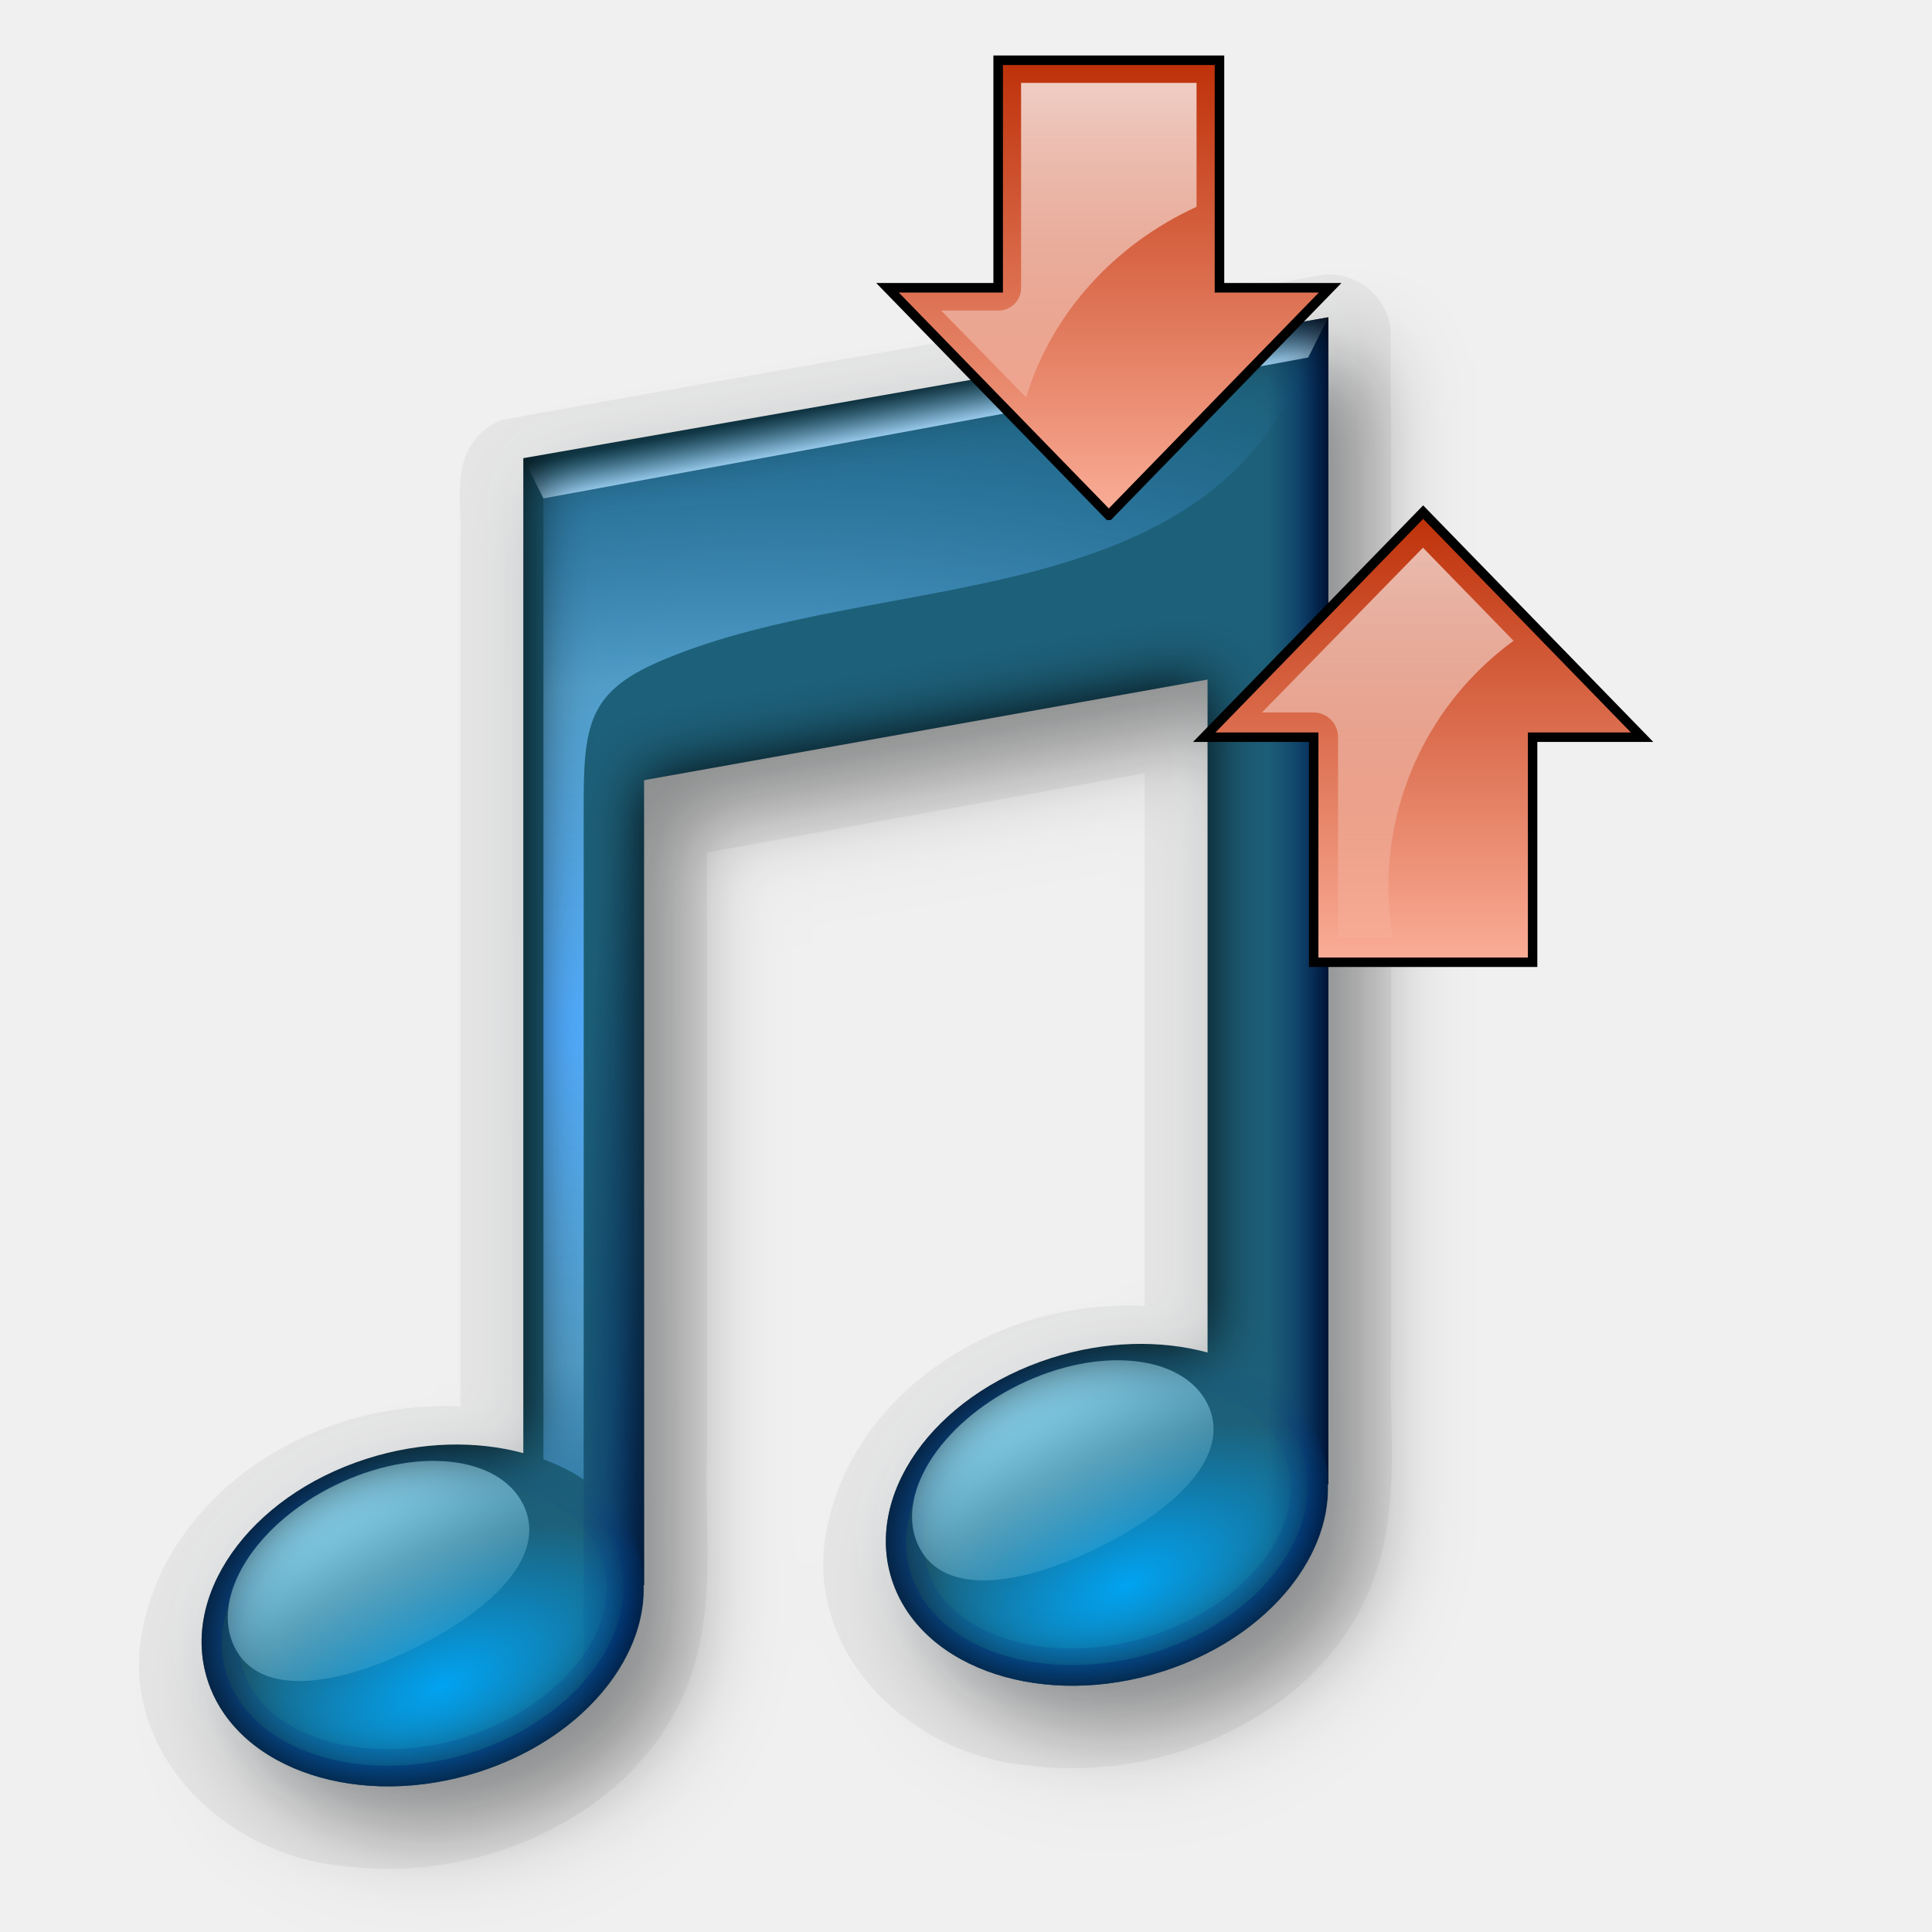
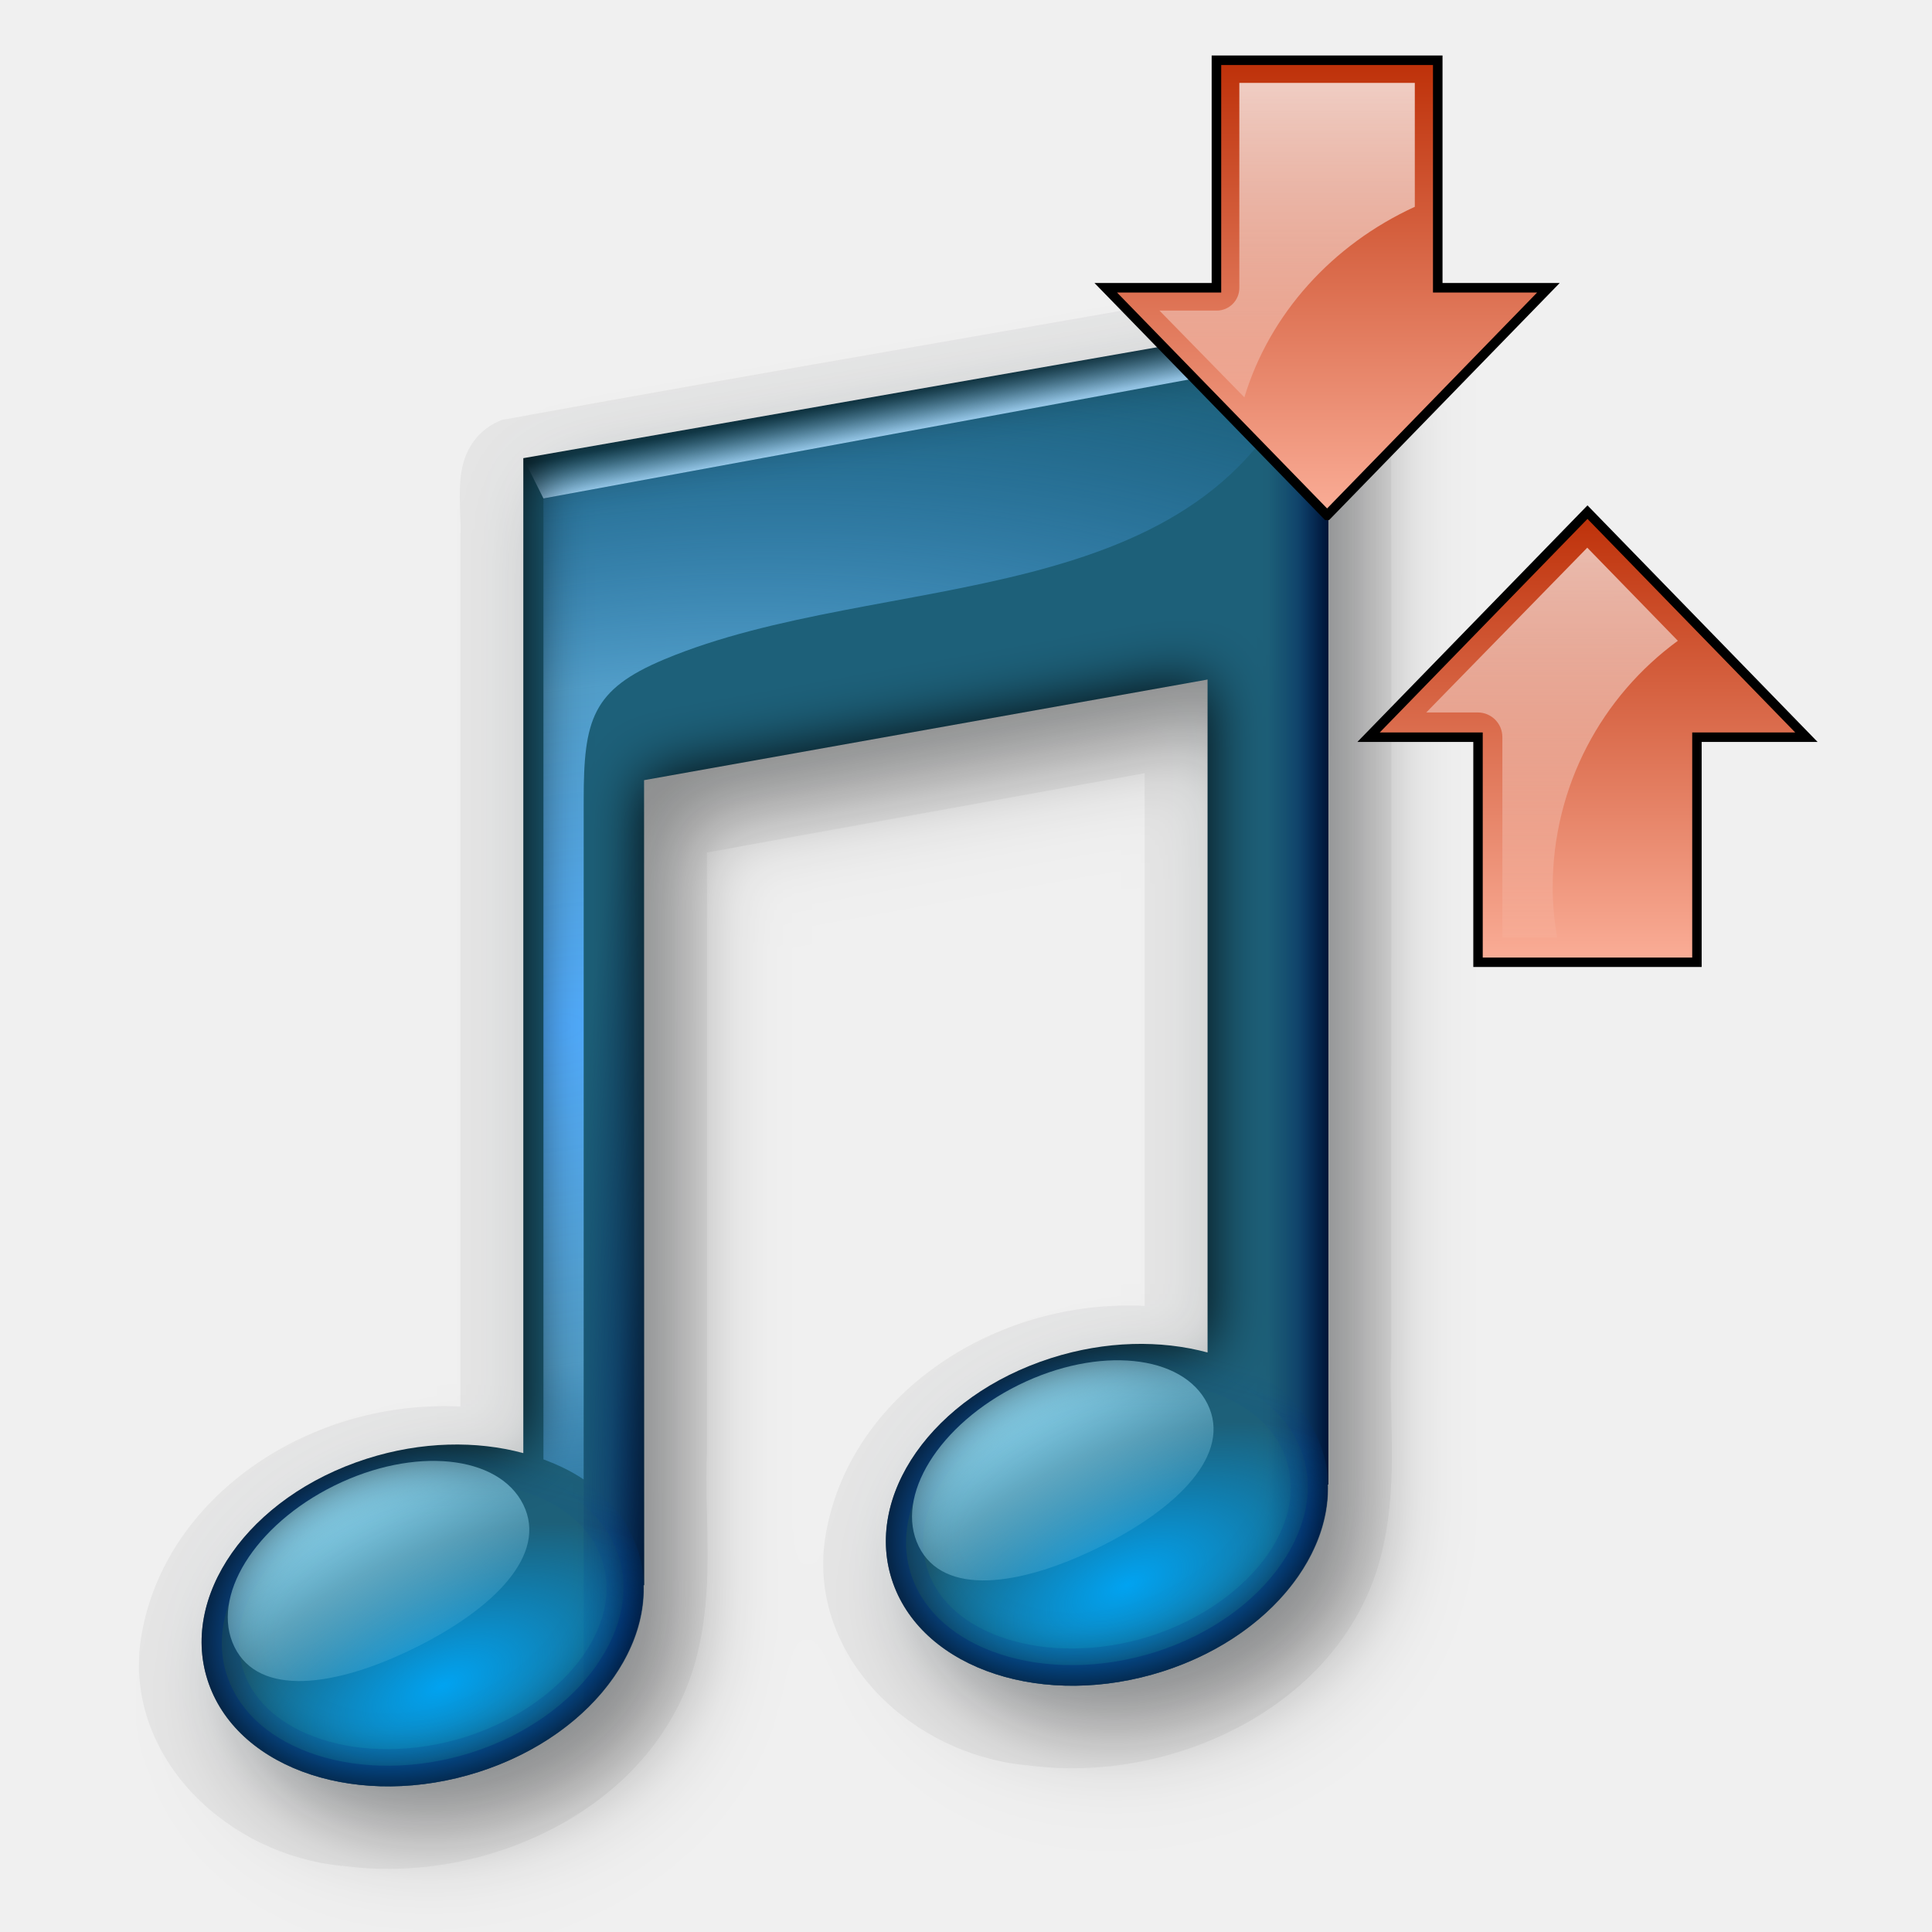
<svg xmlns="http://www.w3.org/2000/svg" xmlns:xlink="http://www.w3.org/1999/xlink" version="1.0" width="96" height="96" id="svg2408" style="display:inline">
  <defs id="defs2410">
    <linearGradient id="linearGradient3778">
      <stop id="stop3780" style="stop-color:#499119;stop-opacity:1" offset="0" />
      <stop id="stop3782" style="stop-color:#8fd625;stop-opacity:1" offset="1" />
    </linearGradient>
    <linearGradient id="linearGradient4426">
      <stop id="stop4428" style="stop-color:#71461e;stop-opacity:1" offset="0" />
      <stop id="stop4430" style="stop-color:#71461e;stop-opacity:0" offset="1" />
    </linearGradient>
    <linearGradient id="linearGradient4414">
      <stop id="stop4416" style="stop-color:#dac3a2;stop-opacity:1" offset="0" />
      <stop id="stop4418" style="stop-color:#dac3a2;stop-opacity:0" offset="1" />
    </linearGradient>
    <linearGradient id="linearGradient4370">
      <stop id="stop4372" style="stop-color:#8a5b30;stop-opacity:1" offset="0" />
      <stop id="stop4374" style="stop-color:#8a5b30;stop-opacity:0" offset="1" />
    </linearGradient>
    <linearGradient id="linearGradient4295">
      <stop id="stop4297" style="stop-color:#b88f56;stop-opacity:1" offset="0" />
      <stop id="stop4299" style="stop-color:#d9bd98;stop-opacity:1" offset="1" />
    </linearGradient>
    <linearGradient id="linearGradient4289">
      <stop id="stop4291" style="stop-color:#996c3b;stop-opacity:1" offset="0" />
      <stop id="stop4293" style="stop-color:#c19e6d;stop-opacity:1" offset="1" />
    </linearGradient>
    <linearGradient id="linearGradient5092">
      <stop id="stop5094" style="stop-color:#be9f6a;stop-opacity:1" offset="0" />
      <stop id="stop5096" style="stop-color:#e5d2b2;stop-opacity:1" offset="1" />
    </linearGradient>
    <linearGradient id="linearGradient5010">
      <stop id="stop5012" style="stop-color:#000000;stop-opacity:1" offset="0" />
      <stop id="stop5014" style="stop-color:#000000;stop-opacity:0" offset="1" />
    </linearGradient>
    <linearGradient x1="45.448" y1="92.54" x2="45.448" y2="7.017" id="ButtonShadow" gradientUnits="userSpaceOnUse" gradientTransform="scale(1.005865,0.994169)">
      <stop id="stop3750" style="stop-color:#000000;stop-opacity:1" offset="0" />
      <stop id="stop3752" style="stop-color:#000000;stop-opacity:0.588" offset="1" />
    </linearGradient>
    <linearGradient id="linearGradient3737">
      <stop id="stop3739" style="stop-color:#ffffff;stop-opacity:1" offset="0" />
      <stop id="stop3741" style="stop-color:#ffffff;stop-opacity:0" offset="1" />
    </linearGradient>
    <linearGradient x1="54.187" y1="90" x2="54.187" y2="39.853" id="linearGradient3706" xlink:href="#linearGradient4289" gradientUnits="userSpaceOnUse" />
    <filter color-interpolation-filters="sRGB" id="filter3174">
      <feGaussianBlur id="feGaussianBlur3176" stdDeviation="1.71" />
    </filter>
    <filter x="-0.312" y="-0.426" width="1.623" height="1.853" color-interpolation-filters="sRGB" id="filter4362">
      <feGaussianBlur id="feGaussianBlur4364" stdDeviation="6.212" />
    </filter>
    <linearGradient x1="47.079" y1="32.783" x2="6.596" y2="9.41" id="linearGradient5100" xlink:href="#linearGradient5092" gradientUnits="userSpaceOnUse" />
    <linearGradient x1="48" y1="42" x2="6.781" y2="18.202" id="linearGradient2489" xlink:href="#linearGradient4295" gradientUnits="userSpaceOnUse" />
    <linearGradient x1="47.227" y1="29.04" x2="6.33" y2="18.082" id="linearGradient3264" xlink:href="#linearGradient4295" gradientUnits="userSpaceOnUse" gradientTransform="matrix(-1,0,0,1,96,0)" />
    <linearGradient x1="23.143" y1="42" x2="66.964" y2="6" id="linearGradient3285" xlink:href="#linearGradient3737" gradientUnits="userSpaceOnUse" />
    <linearGradient x1="8" y1="38.127" x2="8" y2="71.877" id="linearGradient4376" xlink:href="#linearGradient4370" gradientUnits="userSpaceOnUse" />
    <linearGradient x1="10" y1="40.263" x2="10" y2="89.666" id="linearGradient4394" xlink:href="#linearGradient3737" gradientUnits="userSpaceOnUse" />
    <linearGradient x1="8" y1="38.127" x2="8" y2="87.03" id="linearGradient4400" xlink:href="#linearGradient4370" gradientUnits="userSpaceOnUse" gradientTransform="matrix(-1,0,0,1,96,0)" />
    <linearGradient x1="10" y1="40.263" x2="10" y2="89.666" id="linearGradient4402" xlink:href="#linearGradient3737" gradientUnits="userSpaceOnUse" gradientTransform="matrix(-1,0,0,1,96,0)" />
    <linearGradient x1="8.965" y1="44.04" x2="8.965" y2="52.263" id="linearGradient4420" xlink:href="#linearGradient4414" gradientUnits="userSpaceOnUse" />
    <linearGradient x1="8.965" y1="44.04" x2="8.965" y2="52.263" id="linearGradient4424" xlink:href="#linearGradient4414" gradientUnits="userSpaceOnUse" gradientTransform="matrix(-1,0,0,1,96.08693,0)" />
    <radialGradient cx="48" cy="73.146" r="42" fx="48" fy="73.146" id="radialGradient4432" xlink:href="#linearGradient4426" gradientUnits="userSpaceOnUse" gradientTransform="matrix(0.867765,0,0,0.09523809,6.34728,36.19048)" />
    <linearGradient x1="65.263" y1="64.205" x2="65.263" y2="50.069" id="linearGradient3832" xlink:href="#linearGradient3737" gradientUnits="userSpaceOnUse" gradientTransform="matrix(0.625,0,0,0.625,28.5,31.25)" />
    <linearGradient id="linearGradient3737-4">
      <stop id="stop3739-1" style="stop-color:#ffffff;stop-opacity:1" offset="0" />
      <stop id="stop3741-8" style="stop-color:#ffffff;stop-opacity:0" offset="1" />
    </linearGradient>
    <radialGradient cx="48" cy="90.172" r="42" fx="48" fy="90.172" id="radialGradient2858" xlink:href="#linearGradient3737-4" gradientUnits="userSpaceOnUse" gradientTransform="matrix(1.157313,0,0,0.9959077,-7.551021,0.1971319)" />
    <linearGradient x1="56" y1="72" x2="88" y2="72" id="linearGradient3773" xlink:href="#linearGradient3778" gradientUnits="userSpaceOnUse" gradientTransform="matrix(0.9375,0,0,0.9375,-140.5,3.5)" />
    <linearGradient x1="70" y1="54" x2="70" y2="75.095" id="linearGradient3788" xlink:href="#linearGradient3737" gradientUnits="userSpaceOnUse" gradientTransform="translate(0,4)" />
    <filter color-interpolation-filters="sRGB" id="filter3806">
      <feGaussianBlur id="feGaussianBlur3808" stdDeviation="1.2" />
    </filter>
    <linearGradient x1="65.263" y1="64.205" x2="65.263" y2="50.069" id="linearGradient3812" xlink:href="#linearGradient5010" gradientUnits="userSpaceOnUse" gradientTransform="matrix(0.625,0,0,0.625,78.5,32.25)" />
    <clipPath id="clipPath3823">
      <path d="M 108.812,58 C 107.254,58 106,59.254 106,60.812 l 0,24.375 C 106,86.746 107.254,88 108.812,88 l 24.375,0 C 134.746,88 136,86.746 136,85.188 l 0,-24.375 C 136,59.254 134.746,58 133.188,58 l -24.375,0 z m 7.188,4.5 10,0 0,8.75 5,0 -10,13.75 -10,-13.75 5,0 0,-8.75 z" id="path3825" style="fill:#ffffff;fill-opacity:1;stroke:none" />
    </clipPath>
    <filter color-interpolation-filters="sRGB" id="filter3831">
      <feGaussianBlur id="feGaussianBlur3833" stdDeviation="0.637" />
    </filter>
    <linearGradient x1="64.321" y1="55.31" x2="64.321" y2="84.89" id="linearGradient3857" xlink:href="#linearGradient3737" gradientUnits="userSpaceOnUse" gradientTransform="translate(-2,0)" />
    <linearGradient id="linearGradient3210-5">
      <stop id="stop3212-7" style="stop-color:#cd2323;stop-opacity:1" offset="0" />
      <stop id="stop3214-3" style="stop-color:#ef7474;stop-opacity:1" offset="1" />
    </linearGradient>
    <linearGradient id="linearGradient3187">
      <stop id="stop3189" style="stop-color:#1e71ac;stop-opacity:1" offset="0" />
      <stop id="stop3191" style="stop-color:#81c1e9;stop-opacity:1" offset="1" />
    </linearGradient>
    <linearGradient id="linearGradient3250">
      <stop id="stop3252" style="stop-color:#ffffff;stop-opacity:1" offset="0" />
      <stop id="stop3254" style="stop-color:#ffffff;stop-opacity:0.498" offset="0.433" />
      <stop id="stop3256" style="stop-color:#ffffff;stop-opacity:0" offset="1" />
    </linearGradient>
    <clipPath id="clipPath4029">
      <path d="m 118,56 c -9.941,0 -18,8.059 -18,18 0,9.941 8.059,18 18,18 9.731,0 17.637,-7.725 17.969,-17.375 l 0,-1.25 C 135.637,63.725 127.731,56 118,56 z m -6,10.75 c 5.949,0.057 10.832,4.941 11.031,10.875 l 3.75,0.031 -6,8.719 -6.156,-8.812 3.969,0.031 c -0.251,-4.906 -4.489,-9.951 -11.719,-9.625 1.522,-0.801 3.272,-1.237 5.125,-1.219 z" id="path4031" style="fill:url(#linearGradient4033);fill-opacity:1;stroke:none;display:inline" />
    </clipPath>
    <linearGradient x1="69" y1="122" x2="69" y2="5.978" id="linearGradient4033" xlink:href="#linearGradient3187" gradientUnits="userSpaceOnUse" gradientTransform="matrix(0.3099796,0,0,0.3103448,98.14012,54.13793)" />
    <linearGradient x1="120.646" y1="87.489" x2="118.333" y2="67.706" id="linearGradient4051" xlink:href="#linearGradient5010" gradientUnits="userSpaceOnUse" />
    <linearGradient x1="120.646" y1="87.489" x2="118.333" y2="67.706" id="linearGradient4065" xlink:href="#linearGradient5010" gradientUnits="userSpaceOnUse" />
    <linearGradient x1="69" y1="122" x2="69" y2="5.978" id="linearGradient4087" xlink:href="#linearGradient3210-5" gradientUnits="userSpaceOnUse" gradientTransform="matrix(0.3099796,0,0,0.3103448,48.18249,54.13793)" />
    <linearGradient x1="69" y1="122" x2="69" y2="5.978" id="linearGradient4090" xlink:href="#linearGradient3187" gradientUnits="userSpaceOnUse" gradientTransform="matrix(0.3099796,0,0,0.3103448,48.14012,54.13793)" />
    <linearGradient x1="45.448" y1="92.54" x2="45.448" y2="7.017" id="ButtonShadow-0" gradientUnits="userSpaceOnUse" gradientTransform="matrix(1.005865,0,0,0.994169,100,0)">
      <stop id="stop3750-8" style="stop-color:#000000;stop-opacity:1" offset="0" />
      <stop id="stop3752-5" style="stop-color:#000000;stop-opacity:0.588" offset="1" />
    </linearGradient>
    <linearGradient x1="32.251" y1="6.132" x2="32.251" y2="90.239" id="linearGradient3780" xlink:href="#ButtonShadow-0" gradientUnits="userSpaceOnUse" gradientTransform="matrix(1.02381,0,0,1.011905,-1.142857,-98.07143)" />
    <linearGradient x1="32.251" y1="6.132" x2="32.251" y2="90.239" id="linearGradient3772" xlink:href="#ButtonShadow-0" gradientUnits="userSpaceOnUse" gradientTransform="matrix(1.02381,0,0,1.011905,-1.142857,-98.07143)" />
    <linearGradient x1="32.251" y1="6.132" x2="32.251" y2="90.239" id="linearGradient3725" xlink:href="#ButtonShadow-0" gradientUnits="userSpaceOnUse" gradientTransform="matrix(1.02381,0,0,1.011905,-1.142857,-98.07143)" />
    <linearGradient x1="32.251" y1="6.132" x2="32.251" y2="90.239" id="linearGradient3721" xlink:href="#ButtonShadow-0" gradientUnits="userSpaceOnUse" gradientTransform="translate(0,-97)" />
    <linearGradient x1="32.251" y1="6.132" x2="32.251" y2="90.239" id="linearGradient2969" xlink:href="#ButtonShadow-0" gradientUnits="userSpaceOnUse" gradientTransform="matrix(1.02381,0,0,1.011905,-1.142857,-98.07143)" />
    <linearGradient x1="50.499" y1="19.882" x2="50.499" y2="47.295" id="linearGradient3277-5" xlink:href="#linearGradient4309-4" gradientUnits="userSpaceOnUse" gradientTransform="matrix(1.020061,0,0,1.020061,-5.298197,5.756205)" />
    <linearGradient x1="52.25" y1="47.247" x2="52.25" y2="0.239" id="linearGradient4309-4" gradientUnits="userSpaceOnUse">
      <stop id="stop4311-8" style="stop-color:#d8cab2;stop-opacity:1" offset="0" />
      <stop id="stop4321-2" style="stop-color:#d2b98c;stop-opacity:1" offset="0.457" />
      <stop id="stop4323-6" style="stop-color:#f9f7ef;stop-opacity:1" offset="0.486" />
      <stop id="stop4325-9" style="stop-color:#ffffff;stop-opacity:1" offset="0.491" />
      <stop id="stop4327-4" style="stop-color:#fbf9f4;stop-opacity:1" offset="0.492" />
      <stop id="stop4329-7" style="stop-color:#efe7d0;stop-opacity:1" offset="0.495" />
      <stop id="stop4331-8" style="stop-color:#e4d6b0;stop-opacity:1" offset="0.498" />
      <stop id="stop4333-9" style="stop-color:#dac894;stop-opacity:1" offset="0.501" />
      <stop id="stop4335-6" style="stop-color:#c7a572;stop-opacity:1" offset="0.505" />
      <stop id="stop4347-9" style="stop-color:#d7c198;stop-opacity:1" offset="1" />
    </linearGradient>
    <linearGradient x1="46.796" y1="60.307" x2="46.796" y2="6.018" id="linearGradient3942" xlink:href="#linearGradient3928" gradientUnits="userSpaceOnUse" />
    <linearGradient id="linearGradient3928">
      <stop id="stop3930" style="stop-color:#3a240f;stop-opacity:1" offset="0" />
      <stop id="stop3932" style="stop-color:#3a240f;stop-opacity:0" offset="1" />
    </linearGradient>
    <linearGradient x1="48.401" y1="61.991" x2="48.401" y2="4.667" id="linearGradient3934-5" xlink:href="#linearGradient3928" gradientUnits="userSpaceOnUse" />
    <clipPath id="clipPath3871-9">
      <path d="M 0,96 0,156 l 96,0 0,-60 -96,0 z M 68,116 c 9.941,0 18,8.059 18,18 0,9.941 -8.059,18 -18,18 -9.941,0 -18,-8.059 -18,-18 0,-9.941 8.059,-18 18,-18 z" id="path3873-5" style="fill:#ffffff;fill-opacity:1;stroke:none" />
    </clipPath>
    <linearGradient x1="84.36" y1="79.417" x2="84.36" y2="5.184" id="linearGradient4029" xlink:href="#linearGradient3250" gradientUnits="userSpaceOnUse" gradientTransform="matrix(-0.3005989,0,0,-0.303183,86.16905,93.4611)" />
    <linearGradient x1="120.646" y1="87.489" x2="118.333" y2="67.706" id="linearGradient4038" xlink:href="#linearGradient5010" gradientUnits="userSpaceOnUse" />
    <linearGradient x1="84.36" y1="79.417" x2="84.36" y2="5.184" id="linearGradient4042" xlink:href="#linearGradient3250" gradientUnits="userSpaceOnUse" gradientTransform="matrix(0.3005989,0,0,0.303183,49.70468,55.49257)" />
    <linearGradient x1="120.646" y1="87.489" x2="118.333" y2="67.706" id="linearGradient4052" xlink:href="#linearGradient5010" gradientUnits="userSpaceOnUse" />
    <radialGradient cx="61" cy="24.634" r="19.008" fx="61" fy="24.634" id="radialGradient3887" xlink:href="#linearGradient3798" gradientUnits="userSpaceOnUse" gradientTransform="matrix(1.262626,-0.2104377,0.09520749,0.571245,-18.36552,22.76481)" />
    <linearGradient id="linearGradient3798">
      <stop id="stop3800" style="stop-color:#0a85ff;stop-opacity:1" offset="0" />
      <stop id="stop3802" style="stop-color:#006ad3;stop-opacity:0" offset="1" />
    </linearGradient>
    <filter color-interpolation-filters="sRGB" id="filter3810">
      <feGaussianBlur id="feGaussianBlur3812" stdDeviation="0.42" />
    </filter>
    <radialGradient cx="41.753" cy="36.957" r="19" fx="41.753" fy="36.957" id="radialGradient3839" xlink:href="#linearGradient3816" gradientUnits="userSpaceOnUse" gradientTransform="matrix(3.363099,-0.5908908,0.300963,1.712954,-109.7891,2.680567)" />
    <linearGradient id="linearGradient3816">
      <stop id="stop3818" style="stop-color:#51acff;stop-opacity:1" offset="0" />
      <stop id="stop3824" style="stop-color:#6abaee;stop-opacity:0.675" offset="0.5" />
      <stop id="stop3820" style="stop-color:#318fe4;stop-opacity:0" offset="1" />
    </linearGradient>
    <linearGradient x1="80" y1="37" x2="77" y2="37" id="linearGradient3866" xlink:href="#linearGradient3860" gradientUnits="userSpaceOnUse" gradientTransform="translate(0,3)" />
    <linearGradient id="linearGradient3860">
      <stop id="stop3862" style="stop-color:#002767;stop-opacity:1" offset="0" />
      <stop id="stop3868" style="stop-color:#003180;stop-opacity:0.364" offset="0.5" />
      <stop id="stop3864" style="stop-color:#002767;stop-opacity:0" offset="1" />
    </linearGradient>
    <linearGradient x1="52" y1="10" x2="51.631" y2="8.084" id="linearGradient3834" xlink:href="#linearGradient3828" gradientUnits="userSpaceOnUse" gradientTransform="translate(0,3)" />
    <linearGradient id="linearGradient3828">
      <stop id="stop3830" style="stop-color:#a2d7fb;stop-opacity:1" offset="0" />
      <stop id="stop3832" style="stop-color:#a2d7fb;stop-opacity:0" offset="1" />
    </linearGradient>
    <radialGradient cx="40.285" cy="39.106" r="19" fx="40.285" fy="39.106" id="radialGradient3848" xlink:href="#linearGradient3816" gradientUnits="userSpaceOnUse" gradientTransform="matrix(3.372956,-0.5317483,0.1874645,1.189115,-71.60481,16.44236)" />
    <linearGradient id="linearGradient3198">
      <stop id="stop3200" style="stop-color:#51acff;stop-opacity:1" offset="0" />
      <stop id="stop3202" style="stop-color:#6abaee;stop-opacity:0.675" offset="0.5" />
      <stop id="stop3204" style="stop-color:#318fe4;stop-opacity:0" offset="1" />
    </linearGradient>
    <radialGradient cx="46" cy="50.609" r="1.5" fx="46" fy="50.609" id="radialGradient3877" xlink:href="#linearGradient3879" gradientUnits="userSpaceOnUse" gradientTransform="matrix(2.666667,-6.9565204e-8,8.0000011e-7,30.66668,-76.66671,-1477.003)" />
    <linearGradient id="linearGradient3879">
      <stop id="stop3881" style="stop-color:#002767;stop-opacity:1" offset="0" />
      <stop id="stop3883" style="stop-color:#003180;stop-opacity:0.364" offset="0.5" />
      <stop id="stop3885" style="stop-color:#002767;stop-opacity:0" offset="1" />
    </linearGradient>
    <radialGradient cx="39.769" cy="69.844" r="11" fx="39.769" fy="69.844" id="radialGradient3964" xlink:href="#linearGradient3958" gradientUnits="userSpaceOnUse" gradientTransform="matrix(1.159785,-0.1400901,0.07244171,0.5834928,-11.4141,33.34065)" />
    <linearGradient id="linearGradient3958">
      <stop id="stop3960" style="stop-color:#01a3f1;stop-opacity:1" offset="0" />
      <stop id="stop3962" style="stop-color:#01a3f1;stop-opacity:0" offset="1" />
    </linearGradient>
    <linearGradient x1="40" y1="70" x2="41.884" y2="62.968" id="linearGradient3948" xlink:href="#linearGradient3934" gradientUnits="userSpaceOnUse" />
    <linearGradient id="linearGradient3934">
      <stop id="stop3936" style="stop-color:#003d9e;stop-opacity:1" offset="0" />
      <stop id="stop3938" style="stop-color:#003d9e;stop-opacity:0" offset="1" />
    </linearGradient>
    <linearGradient x1="40" y1="69" x2="42" y2="64" id="linearGradient3940" xlink:href="#linearGradient3934" gradientUnits="userSpaceOnUse" />
    <linearGradient id="linearGradient3220">
      <stop id="stop3222" style="stop-color:#003d9e;stop-opacity:1" offset="0" />
      <stop id="stop3224" style="stop-color:#003d9e;stop-opacity:0" offset="1" />
    </linearGradient>
    <linearGradient x1="31" y1="61" x2="36" y2="70" id="linearGradient3900" xlink:href="#linearGradient3894" gradientUnits="userSpaceOnUse" gradientTransform="translate(0,3)" />
    <linearGradient id="linearGradient3894">
      <stop id="stop3896" style="stop-color:#93ddf7;stop-opacity:1" offset="0" />
      <stop id="stop3898" style="stop-color:#93ddf7;stop-opacity:0" offset="1" />
    </linearGradient>
    <radialGradient cx="39.769" cy="69.844" r="11" fx="39.769" fy="69.844" id="radialGradient3974" xlink:href="#linearGradient3958" gradientUnits="userSpaceOnUse" gradientTransform="matrix(1.159785,-0.1400901,0.07244171,0.5834928,-11.4141,33.34065)" />
    <linearGradient id="linearGradient3231">
      <stop id="stop3233" style="stop-color:#01a3f1;stop-opacity:1" offset="0" />
      <stop id="stop3235" style="stop-color:#01a3f1;stop-opacity:0" offset="1" />
    </linearGradient>
    <linearGradient x1="40" y1="70" x2="41.884" y2="62.968" id="linearGradient3976" xlink:href="#linearGradient3934" gradientUnits="userSpaceOnUse" gradientTransform="translate(34,-5)" />
    <linearGradient id="linearGradient3238">
      <stop id="stop3240" style="stop-color:#003d9e;stop-opacity:1" offset="0" />
      <stop id="stop3242" style="stop-color:#003d9e;stop-opacity:0" offset="1" />
    </linearGradient>
    <linearGradient x1="40" y1="69" x2="42" y2="64" id="linearGradient3978" xlink:href="#linearGradient3934" gradientUnits="userSpaceOnUse" gradientTransform="translate(34,-5)" />
    <linearGradient id="linearGradient3245">
      <stop id="stop3247" style="stop-color:#003d9e;stop-opacity:1" offset="0" />
      <stop id="stop3249" style="stop-color:#003d9e;stop-opacity:0" offset="1" />
    </linearGradient>
    <linearGradient x1="31" y1="61" x2="36" y2="70" id="linearGradient3980" xlink:href="#linearGradient3894" gradientUnits="userSpaceOnUse" gradientTransform="translate(34,-2)" />
    <linearGradient id="linearGradient3252">
      <stop id="stop3254-1" style="stop-color:#93ddf7;stop-opacity:1" offset="0" />
      <stop id="stop3256-7" style="stop-color:#93ddf7;stop-opacity:0" offset="1" />
    </linearGradient>
    <radialGradient xlink:href="#linearGradient3816" id="radialGradient3407" gradientUnits="userSpaceOnUse" gradientTransform="matrix(3.363099,-0.5908908,0.300963,1.712954,-109.7891,2.680567)" cx="41.753" cy="36.957" fx="41.753" fy="36.957" r="19" />
    <linearGradient xlink:href="#linearGradient3860" id="linearGradient3409" gradientUnits="userSpaceOnUse" gradientTransform="translate(0,3)" x1="80" y1="37" x2="77" y2="37" />
    <linearGradient xlink:href="#linearGradient3828" id="linearGradient3411" gradientUnits="userSpaceOnUse" gradientTransform="translate(0,3)" x1="52" y1="10" x2="51.631" y2="8.084" />
    <radialGradient xlink:href="#linearGradient3879" id="radialGradient3415" gradientUnits="userSpaceOnUse" gradientTransform="matrix(2.666667,-6.9565204e-8,8.0000011e-7,30.66668,-76.66671,-1477.003)" cx="46" cy="50.609" fx="46" fy="50.609" r="1.5" />
    <radialGradient xlink:href="#linearGradient3958" id="radialGradient3417" gradientUnits="userSpaceOnUse" gradientTransform="matrix(1.159785,-0.1400901,0.07244171,0.5834928,-11.4141,33.34065)" cx="39.769" cy="69.844" fx="39.769" fy="69.844" r="11" />
    <linearGradient xlink:href="#linearGradient3934" id="linearGradient3419" gradientUnits="userSpaceOnUse" x1="40" y1="70" x2="41.884" y2="62.968" />
    <linearGradient xlink:href="#linearGradient3934" id="linearGradient3421" gradientUnits="userSpaceOnUse" x1="40" y1="69" x2="42" y2="64" />
    <linearGradient xlink:href="#linearGradient3894" id="linearGradient3423" gradientUnits="userSpaceOnUse" gradientTransform="translate(0,3)" x1="31" y1="61" x2="36" y2="70" />
    <radialGradient xlink:href="#linearGradient3958" id="radialGradient3425" gradientUnits="userSpaceOnUse" gradientTransform="matrix(1.159785,-0.1400901,0.07244171,0.5834928,-11.4141,33.34065)" cx="39.769" cy="69.844" fx="39.769" fy="69.844" r="11" />
    <linearGradient xlink:href="#linearGradient3934" id="linearGradient3427" gradientUnits="userSpaceOnUse" gradientTransform="translate(34,-5)" x1="40" y1="70" x2="41.884" y2="62.968" />
    <linearGradient xlink:href="#linearGradient3934" id="linearGradient3429" gradientUnits="userSpaceOnUse" gradientTransform="translate(34,-5)" x1="40" y1="69" x2="42" y2="64" />
    <linearGradient xlink:href="#linearGradient3894" id="linearGradient3431" gradientUnits="userSpaceOnUse" gradientTransform="translate(34,-2)" x1="31" y1="61" x2="36" y2="70" />
    <filter id="filter4197" height="1" width="1" y="0" x="0" color-interpolation-filters="sRGB">
      <feColorMatrix id="feColorMatrix4199" type="saturate" values="1" result="result2" />
      <feColorMatrix id="feColorMatrix4201" result="result1" values="50" type="hueRotate" in="result2" />
      <feColorMatrix id="feColorMatrix4203" values="1 -1 1 0 0 0 1 0 0 0 1 -1 1 0 0 0 0 0 1 0 " type="matrix" />
      <feColorMatrix id="feColorMatrix4205" values="300" type="hueRotate" result="fbSourceGraphic" />
      <feColorMatrix result="fbSourceGraphicAlpha" in="fbSourceGraphic" values="0 0 0 -1 0 0 0 0 -1 0 0 0 0 -1 0 0 0 0 1 0" id="feColorMatrix4207" />
      <feColorMatrix id="feColorMatrix4209" type="saturate" values="1" result="result2" in="fbSourceGraphic" />
      <feColorMatrix id="feColorMatrix4211" result="result1" values="50" type="hueRotate" in="result2" />
      <feColorMatrix id="feColorMatrix4213" values="1 -1 1 0 0 0 1 0 0 0 1 -1 1 0 0 0 0 0 1 0 " type="matrix" />
      <feColorMatrix id="feColorMatrix4215" values="300" type="hueRotate" />
    </filter>
    <linearGradient id="linearGradient3609">
      <stop id="stop3611" offset="0" style="stop-color:#0981af;stop-opacity:1;" />
      <stop style="stop-color:#1b94c2;stop-opacity:1;" offset="0.5" id="stop3613" />
      <stop id="stop3615" offset="1" style="stop-color:#9fe1d7;stop-opacity:1;" />
    </linearGradient>
    <linearGradient id="linearGradient3043">
      <stop id="stop3045" offset="0" style="stop-color:#0981af;stop-opacity:1;" />
      <stop style="stop-color:#1b94c2;stop-opacity:1;" offset="0.5" id="stop3047" />
      <stop id="stop3049" offset="1" style="stop-color:#9fe1d7;stop-opacity:1;" />
    </linearGradient>
    <linearGradient id="linearGradient269">
      <stop id="stop270" offset="0" style="stop-color:#ffffff;stop-opacity:1;" />
      <stop id="stop271" offset="1" style="stop-color:#ffffff;stop-opacity:0;" />
    </linearGradient>
    <linearGradient xlink:href="#linearGradient269" id="linearGradient3753" gradientUnits="userSpaceOnUse" gradientTransform="matrix(0.7808649,0.8705325,0.8444999,-0.8049358,-19.01101,28.34436)" x1="-2.167" y1="28.831" x2="50.274" y2="31.208" />
    <linearGradient id="linearGradient3056">
      <stop id="stop3058" offset="0" style="stop-color:#ffffff;stop-opacity:1;" />
      <stop id="stop3060" offset="1" style="stop-color:#ffffff;stop-opacity:0;" />
    </linearGradient>
    <filter id="filter4312" color-interpolation-filters="sRGB" width="1.5" height="1.5" x="-.25" y="-.25">
      <feGaussianBlur id="feGaussianBlur4314" result="result6" stdDeviation="1.5" />
      <feComposite id="feComposite4316" in2="result6" operator="atop" in="SourceGraphic" result="result8" />
      <feComposite id="feComposite4318" in2="SourceAlpha" in="result8" operator="atop" result="fbSourceGraphic" />
      <feColorMatrix result="fbSourceGraphicAlpha" in="fbSourceGraphic" values="0 0 0 -1 0 0 0 0 -1 0 0 0 0 -1 0 0 0 0 1 0" id="feColorMatrix4377" />
      <feGaussianBlur id="feGaussianBlur4379" in="fbSourceGraphicAlpha" stdDeviation="2" result="blur" />
      <feColorMatrix id="feColorMatrix4381" result="bluralpha" type="matrix" values="1 0 0 0 0 0 1 0 0 0 0 0 1 0 0 0 0 0 0.4 0 " />
      <feOffset id="feOffset4383" in="bluralpha" dx="2" dy="2" result="offsetBlur" />
      <feMerge id="feMerge4385">
        <feMergeNode id="feMergeNode4387" in="offsetBlur" />
        <feMergeNode id="feMergeNode4389" in="fbSourceGraphic" />
      </feMerge>
    </filter>
    <filter id="filter4465" width="1.5" height="1.5" x="-.25" y="-.25">
      <feGaussianBlur id="feGaussianBlur4467" in="SourceAlpha" stdDeviation="2" result="blur" />
      <feColorMatrix id="feColorMatrix4469" result="bluralpha" type="matrix" values="1 0 0 0 0 0 1 0 0 0 0 0 1 0 0 0 0 0 0.4 0 " />
      <feOffset id="feOffset4471" in="bluralpha" dx="2" dy="2" result="offsetBlur" />
      <feMerge id="feMerge4473">
        <feMergeNode id="feMergeNode4475" in="offsetBlur" />
        <feMergeNode id="feMergeNode4477" in="SourceGraphic" />
      </feMerge>
    </filter>
    <linearGradient id="linearGradient3336">
      <stop id="stop3338" offset="0" style="stop-color:#ffffff;stop-opacity:1;" />
      <stop id="stop3340" offset="1" style="stop-color:#ffffff;stop-opacity:0;" />
    </linearGradient>
    <linearGradient id="linearGradient3168">
      <stop id="stop3170" offset="0" style="stop-color:#bd2f07;stop-opacity:1;" />
      <stop id="stop3172" offset="1" style="stop-color:#fbaf99;stop-opacity:1;" />
    </linearGradient>
    <linearGradient xlink:href="#linearGradient3168" id="linearGradient3184" gradientUnits="userSpaceOnUse" gradientTransform="matrix(0,0.6989338,0.6798771,0,-40.7131,18.76816)" x1="7.664" y1="24" x2="40.358" y2="24" />
    <linearGradient id="linearGradient3045">
      <stop id="stop3047-1" offset="0" style="stop-color:#617591;stop-opacity:1;" />
      <stop id="stop3049-7" offset="1" style="stop-color:#ffffff;stop-opacity:1;" />
    </linearGradient>
-     <linearGradient xlink:href="#linearGradient3168" id="linearGradient4062" gradientUnits="userSpaceOnUse" gradientTransform="matrix(0,0.6989338,0.6798771,0,54.39895,19.36168)" x1="7.664" y1="24" x2="40.358" y2="24" />
-     <linearGradient xlink:href="#linearGradient3168" id="linearGradient4064" gradientUnits="userSpaceOnUse" gradientTransform="matrix(0,-0.7065858,-0.6873204,0,71.59207,30.7614)" x1="40.336" y1="25.535" x2="7.63" y2="25.535" />
-     <linearGradient xlink:href="#linearGradient3336" id="linearGradient4066" gradientUnits="userSpaceOnUse" gradientTransform="matrix(0,-0.7065858,-0.6873204,0,71.59207,30.7614)" x1="38.405" y1="26.887" x2="7.78" y2="26.887" />
-     <linearGradient xlink:href="#linearGradient3336" id="linearGradient4068" gradientUnits="userSpaceOnUse" gradientTransform="matrix(0,0.6989338,0.6798771,0,54.39895,19.36168)" x1="10.526" y1="23.985" x2="40.358" y2="24" />
+     <linearGradient xlink:href="#linearGradient3168" id="linearGradient4062" gradientUnits="userSpaceOnUse" gradientTransform="matrix(0,0.6989338,0.6798771,0,62.56389,19.36168)" x1="7.664" y1="24" x2="40.358" y2="24" />
+     <linearGradient xlink:href="#linearGradient3168" id="linearGradient4064" gradientUnits="userSpaceOnUse" gradientTransform="matrix(0,-0.7065858,-0.6873204,0,82.43743,30.7614)" x1="40.336" y1="25.535" x2="7.63" y2="25.535" />
+     <linearGradient xlink:href="#linearGradient3336" id="linearGradient4066" gradientUnits="userSpaceOnUse" gradientTransform="matrix(0,-0.7065858,-0.6873204,0,82.43743,30.7614)" x1="38.405" y1="26.887" x2="7.78" y2="26.887" />
+     <linearGradient xlink:href="#linearGradient3336" id="linearGradient4068" gradientUnits="userSpaceOnUse" gradientTransform="matrix(0,0.6989338,0.6798771,0,62.56389,19.36168)" x1="10.526" y1="23.985" x2="40.358" y2="24" />
  </defs>
  <g id="layer2" style="display:none">
    <path d="M 11,7 48,5 85,7 c 3.324,0 6,2.676 6,6 l 0,73 c 0,3.324 -2.676,6 -6,6 L 11,92 C 7.676,92 5,89.324 5,86 L 5,13 C 5,9.676 7.676,7 11,7 z" id="rect3745" style="opacity:0.9;fill:url(#ButtonShadow);fill-opacity:1;fill-rule:nonzero;stroke:none;filter:url(#filter3174)" />
  </g>
  <g id="layer3" transform="translate(0,2)" />
  <g id="layer4" style="display:none">
    <rect width="30" height="30" rx="2.812" ry="2.812" x="-86" y="56" transform="matrix(0,-1,1,0,0,4)" id="rect3790" style="opacity:0.6;fill:#000000;fill-opacity:1;stroke:none;filter:url(#filter3806)" />
    <rect width="30" height="30" rx="2.812" ry="2.812" x="-88" y="56" transform="matrix(0,-1,1,0,0,0)" id="rect2993" style="fill:url(#linearGradient3773);fill-opacity:1;stroke:none" />
    <path d="M 58.812,58 C 57.254,58 56,59.254 56,60.812 l 0,24.375 c 0,0.873 0.411,1.641 1.031,2.156 C 57.028,87.29 57,87.242 57,87.188 l 0,-24.375 C 57,61.254 58.171,60 59.625,60 l 22.75,0 C 83.829,60 85,61.254 85,62.812 l 0,24.375 c 0,0.055 -0.028,0.102 -0.031,0.156 C 85.589,86.829 86,86.061 86,85.188 l 0,-24.375 C 86,59.254 84.746,58 83.188,58 l -24.375,0 z" id="rect3775" style="opacity:0.5;fill:url(#linearGradient3788);fill-opacity:1;stroke:none" />
    <path d="m 116,63.5 0,8.75 -5,0 10,13.75 10,-13.75 -5,0 0,-8.75 -10,0 z" transform="translate(-50,0)" clip-path="url(#clipPath3823)" id="path3810" style="opacity:0.6;fill:url(#linearGradient3812);fill-opacity:1;fill-rule:nonzero;stroke:none;display:inline;filter:url(#filter3831)" />
    <path d="m 66,62.5 0,8.75 -5,0 10,13.75 10,-13.75 -5,0 0,-8.75 -10,0 z" id="path4278" style="fill:url(#linearGradient3832);fill-opacity:1;fill-rule:nonzero;stroke:none;display:inline" />
  </g>
  <g id="g3383" transform="translate(-5.278351,2.329897)" style="filter:url(#filter4312)">
    <g transform="translate(-8.718722,7.435881)" style="display:inline" id="layer4-4">
      <path style="opacity:0.05;fill:#000000;fill-opacity:1;stroke:none" id="path4003" d="m 79.781,3.875 a 1.088,1.088 0 0 0 -0.125,0.031 c -13.476,2.439 -27.01,4.687 -40.5,7.156 a 1.088,1.088 0 0 0 -0.188,0.031 c -0.709,0.253 -1.264,0.752 -1.594,1.312 -0.33,0.561 -0.455,1.137 -0.5,1.688 -0.091,1.101 0.054,2.163 0,2.75 a 1.088,1.088 0 0 0 0,0.094 l 0,43.188 c -3.316,-0.166 -6.719,0.696 -9.562,2.469 -3.199,1.994 -5.695,5.126 -6.312,9.062 -0.455,2.998 0.704,5.755 2.625,7.75 1.905,1.979 4.558,3.26 7.281,3.531 0.023,0.002 0.04,0.029 0.062,0.031 l 0,-0.031 c 3.671,0.517 7.656,-0.232 10.969,-2.094 3.332,-1.872 6.001,-4.898 6.812,-8.875 0.714,-3.311 0.241,-6.55 0.375,-9.531 a 1.088,1.088 0 0 0 0,-0.062 l 0,-29.781 21.75,-3.938 0,26.469 c -3.316,-0.166 -6.719,0.696 -9.562,2.469 -3.199,1.994 -5.695,5.126 -6.312,9.062 -0.455,2.998 0.704,5.755 2.625,7.75 1.905,1.979 4.558,3.26 7.281,3.531 0.023,0.002 0.04,0.029 0.062,0.031 l 0,-0.031 c 3.671,0.517 7.656,-0.232 10.969,-2.094 3.332,-1.872 6.001,-4.898 6.812,-8.875 0.714,-3.311 0.241,-6.55 0.375,-9.531 a 1.088,1.088 0 0 0 0,-0.062 C 83.104,40.482 83.167,23.581 83.094,6.688 a 1.088,1.088 0 0 0 0,-0.125 C 82.889,4.91 81.395,3.762 79.781,3.875 z" />
      <path style="fill:#1d6079;fill-opacity:1;stroke:none" id="path3011" d="m 80,6 -40,7 0,49.438 c -2.319,-0.626 -5.062,-0.589 -7.781,0.281 -5.877,1.88 -9.378,6.887 -7.844,11.188 1.535,4.3 7.53,6.255 13.406,4.375 C 42.801,76.675 46.069,72.78 45.969,69 L 46,69 46,29 74,24 74,57.438 c -2.319,-0.626 -5.062,-0.589 -7.781,0.281 -5.877,1.88 -9.378,6.887 -7.844,11.188 1.535,4.3 7.53,6.255 13.406,4.375 C 76.801,71.675 80.069,67.78 79.969,64 L 80,64 80,6 z" />
      <path style="fill:url(#radialGradient3407);fill-opacity:1;stroke:none" id="path3814" d="m 79,8 -38,7 0,47.75 c 0.723,0.272 1.403,0.59 2,1 L 43,30 c 0,-4 0.417,-5.501 4,-7 10.867,-4.548 27,-2 32,-15 z" />
      <path style="fill:url(#linearGradient3409);fill-opacity:1;stroke:none" id="path3850" d="M 80,6 77,6.531 77,70.25 C 78.917,68.443 80.028,66.207 79.969,64 L 80,64 80,6 z" />
      <path style="fill:url(#linearGradient3411);fill-opacity:1;stroke:none" id="path3826" d="m 40,13 1,2 38,-7 1,-2 -40,7 z" />
      <path style="fill:url(#radialGradient3415);fill-opacity:1;stroke:none" id="path3870" d="M 46,29 43,29.531 43,75.25 C 44.917,73.443 46.028,71.207 45.969,69 L 46,69 46,29 z" />
      <path style="color:#000000;fill:url(#radialGradient3417);fill-opacity:1;fill-rule:nonzero;stroke:none;stroke-width:1.5;marker:none;visibility:visible;display:inline;overflow:visible;enable-background:accumulate" id="path3906" transform="matrix(0.9673215,-0.3095335,0.3473099,0.9732384,-26.26801,19.62084)" d="m 51,65 a 11,8 0 1 1 -22,0 11,8 0 1 1 22,0 z" />
      <path style="opacity:0.2;color:#000000;fill:url(#linearGradient3419);fill-opacity:1;fill-rule:nonzero;stroke:none;stroke-width:1.5;marker:none;visibility:visible;display:inline;overflow:visible;enable-background:accumulate" id="path3927" d="m 36.594,62 c -1.414,0.013 -2.906,0.249 -4.375,0.719 -5.877,1.88 -9.378,6.887 -7.844,11.188 1.535,4.3 7.53,6.255 13.406,4.375 5.877,-1.88 9.378,-6.887 7.844,-11.188 C 44.474,63.869 40.835,61.96 36.594,62 z m 0.094,1.844 c 1.226,-0.011 2.348,0.175 3.344,0.5 1.992,0.65 3.312,1.823 3.844,3.312 0.531,1.489 0.261,3.182 -0.906,4.844 -1.167,1.661 -3.222,3.202 -5.812,4.031 -2.591,0.829 -5.195,0.775 -7.188,0.125 -1.992,-0.65 -3.312,-1.823 -3.844,-3.312 -0.531,-1.489 -0.261,-3.182 0.906,-4.844 1.167,-1.661 3.222,-3.202 5.812,-4.031 1.295,-0.415 2.618,-0.614 3.844,-0.625 z" />
      <path style="opacity:0.5;color:#000000;fill:url(#linearGradient3421);fill-opacity:1;fill-rule:nonzero;stroke:none;stroke-width:1.5;marker:none;visibility:visible;display:inline;overflow:visible;enable-background:accumulate" id="path3920" d="m 36.594,62 c -1.414,0.013 -2.906,0.249 -4.375,0.719 -5.877,1.88 -9.378,6.887 -7.844,11.188 1.535,4.3 7.53,6.255 13.406,4.375 5.877,-1.88 9.378,-6.887 7.844,-11.188 C 44.474,63.869 40.835,61.96 36.594,62 z m 0.031,1.031 c 1.308,-0.011 2.561,0.174 3.656,0.531 2.19,0.715 3.768,2.055 4.406,3.844 0.638,1.788 0.22,3.768 -1.062,5.594 -1.283,1.826 -3.439,3.433 -6.188,4.312 -2.748,0.879 -5.529,0.84 -7.719,0.125 C 27.529,76.723 25.951,75.382 25.312,73.594 24.674,71.805 25.092,69.826 26.375,68 c 1.283,-1.826 3.439,-3.433 6.188,-4.312 1.374,-0.44 2.754,-0.645 4.062,-0.656 z" />
      <path style="color:#000000;fill:url(#linearGradient3423);fill-opacity:1;fill-rule:nonzero;stroke:none;stroke-width:1.5;marker:none;visibility:visible;display:inline;overflow:visible;enable-background:accumulate" id="path3891" d="m 40,65 c 1.221,2.477 -1.444,5.171 -5.407,7.125 -3.963,1.953 -7.723,2.426 -8.944,-0.051 -1.221,-2.477 1.002,-6.068 4.965,-8.022 3.963,-1.953 8.165,-1.529 9.386,0.948 z" />
      <path style="color:#000000;fill:url(#radialGradient3425);fill-opacity:1;fill-rule:nonzero;stroke:none;stroke-width:1.5;marker:none;visibility:visible;display:inline;overflow:visible;enable-background:accumulate" id="path3966" transform="matrix(0.9673215,-0.3095335,0.3473099,0.9732384,7.73199,14.62084)" d="m 51,65 a 11,8 0 1 1 -22,0 11,8 0 1 1 22,0 z" />
      <path style="opacity:0.2;color:#000000;fill:url(#linearGradient3427);fill-opacity:1;fill-rule:nonzero;stroke:none;stroke-width:1.5;marker:none;visibility:visible;display:inline;overflow:visible;enable-background:accumulate" id="path3968" d="m 70.594,57 c -1.414,0.013 -2.906,0.249 -4.375,0.719 -5.877,1.88 -9.378,6.887 -7.844,11.188 1.535,4.3 7.53,6.255 13.406,4.375 5.877,-1.88 9.378,-6.887 7.844,-11.188 C 78.474,58.869 74.835,56.96 70.594,57 z m 0.094,1.844 c 1.226,-0.011 2.348,0.175 3.344,0.5 1.992,0.65 3.312,1.823 3.844,3.312 0.531,1.489 0.261,3.182 -0.906,4.844 -1.167,1.661 -3.222,3.202 -5.812,4.031 -2.591,0.829 -5.195,0.775 -7.188,0.125 -1.992,-0.65 -3.312,-1.823 -3.844,-3.312 -0.531,-1.489 -0.261,-3.182 0.906,-4.844 1.167,-1.661 3.222,-3.202 5.812,-4.031 1.295,-0.415 2.618,-0.614 3.844,-0.625 z" />
      <path style="opacity:0.5;color:#000000;fill:url(#linearGradient3429);fill-opacity:1;fill-rule:nonzero;stroke:none;stroke-width:1.5;marker:none;visibility:visible;display:inline;overflow:visible;enable-background:accumulate" id="path3970" d="m 70.594,57 c -1.414,0.013 -2.906,0.249 -4.375,0.719 -5.877,1.88 -9.378,6.887 -7.844,11.188 1.535,4.3 7.53,6.255 13.406,4.375 5.877,-1.88 9.378,-6.887 7.844,-11.188 C 78.474,58.869 74.835,56.96 70.594,57 z m 0.031,1.031 c 1.308,-0.011 2.561,0.174 3.656,0.531 2.19,0.715 3.768,2.055 4.406,3.844 0.638,1.788 0.22,3.768 -1.062,5.594 -1.283,1.826 -3.439,3.433 -6.188,4.312 -2.748,0.879 -5.529,0.84 -7.719,0.125 C 61.529,71.723 59.951,70.382 59.312,68.594 58.674,66.805 59.092,64.826 60.375,63 c 1.283,-1.826 3.439,-3.433 6.188,-4.312 1.374,-0.44 2.754,-0.645 4.062,-0.656 z" />
      <path style="color:#000000;fill:url(#linearGradient3431);fill-opacity:1;fill-rule:nonzero;stroke:none;stroke-width:1.5;marker:none;visibility:visible;display:inline;overflow:visible;enable-background:accumulate" id="path3972" d="m 74,60 c 1.221,2.477 -1.444,5.171 -5.407,7.125 -3.963,1.953 -7.723,2.426 -8.944,-0.051 -1.221,-2.477 1.002,-6.068 4.965,-8.022 3.963,-1.953 8.165,-1.529 9.386,0.948 z" />
    </g>
  </g>
  <g id="g4056" transform="translate(0,0.4948455)">
-     <path style="fill:url(#linearGradient4062);fill-opacity:1;fill-rule:evenodd;stroke:#000000;stroke-width:0.469;stroke-linecap:butt;stroke-linejoin:miter;stroke-miterlimit:4;stroke-opacity:1;stroke-dasharray:none;display:inline" d="m 70.716,24.953 10.878,11.183 -5.439,0 0,11.183 -10.878,-2e-6 0,-11.183 -5.439,0 10.878,-11.183 z" id="path2360" />
-     <path style="fill:url(#linearGradient4064);fill-opacity:1;fill-rule:evenodd;stroke:#000000;stroke-width:0.474;stroke-linecap:butt;stroke-linejoin:miter;stroke-miterlimit:4;stroke-opacity:1;stroke-dasharray:none;display:inline" d="m 55.096,25.109 -10.997,-11.305 5.499,0 10e-7,-11.305 10.997,1e-6 0,11.305 5.499,1e-6 -10.997,11.305 z" id="path2292" />
-     <path id="path3194" d="m 50.737,3.625 0,10.188 c -6e-5,0.621 -0.504,1.125 -1.125,1.125 l -2.844,0 4.219,4.312 c 1.259,-4.154 4.369,-7.587 8.469,-9.469 l 0,-6.156 -8.719,0 z" style="opacity:0.753;fill:url(#linearGradient4066);fill-opacity:1;fill-rule:evenodd;stroke:none;display:inline" />
-     <path id="path4174" d="m 70.706,26.719 -8,8.188 2.562,0 c 0.672,0.002 1.217,0.546 1.219,1.219 l 0,9.969 2.719,0 c -0.134,-0.814 -0.219,-1.648 -0.219,-2.5 0,-5.049 2.46,-9.502 6.219,-12.25 l -4.5,-4.625 z" style="opacity:0.653;fill:url(#linearGradient4068);fill-opacity:1;fill-rule:evenodd;stroke:none;display:inline" />
+     <path style="fill:url(#linearGradient4062);fill-opacity:1;fill-rule:evenodd;stroke:#000000;stroke-width:0.469;stroke-linecap:butt;stroke-linejoin:miter;stroke-miterlimit:4;stroke-opacity:1;stroke-dasharray:none;display:inline" d="m 78.881,24.953 10.878,11.183 -5.439,0 0,11.183 -10.878,-2e-6 0,-11.183 -5.439,0 10.878,-11.183 z" id="path2360" />
+     <path style="fill:url(#linearGradient4064);fill-opacity:1;fill-rule:evenodd;stroke:#000000;stroke-width:0.474;stroke-linecap:butt;stroke-linejoin:miter;stroke-miterlimit:4;stroke-opacity:1;stroke-dasharray:none;display:inline" d="m 65.942,25.109 -10.997,-11.305 5.499,0 1e-6,-11.305 10.997,1e-6 0,11.305 5.499,1e-6 -10.997,11.305 z" id="path2292" />
+     <path id="path3194" d="m 61.582,3.625 0,10.188 c -6e-5,0.621 -0.504,1.125 -1.125,1.125 l -2.844,0 4.219,4.312 c 1.259,-4.154 4.369,-7.587 8.469,-9.469 l 0,-6.156 -8.719,0 z" style="opacity:0.753;fill:url(#linearGradient4066);fill-opacity:1;fill-rule:evenodd;stroke:none;display:inline" />
+     <path id="path4174" d="m 78.871,26.719 -8,8.188 2.562,0 c 0.672,0.002 1.217,0.546 1.219,1.219 l 0,9.969 2.719,0 c -0.134,-0.814 -0.219,-1.648 -0.219,-2.5 0,-5.049 2.46,-9.502 6.219,-12.25 l -4.5,-4.625 z" style="opacity:0.653;fill:url(#linearGradient4068);fill-opacity:1;fill-rule:evenodd;stroke:none;display:inline" />
  </g>
</svg>
